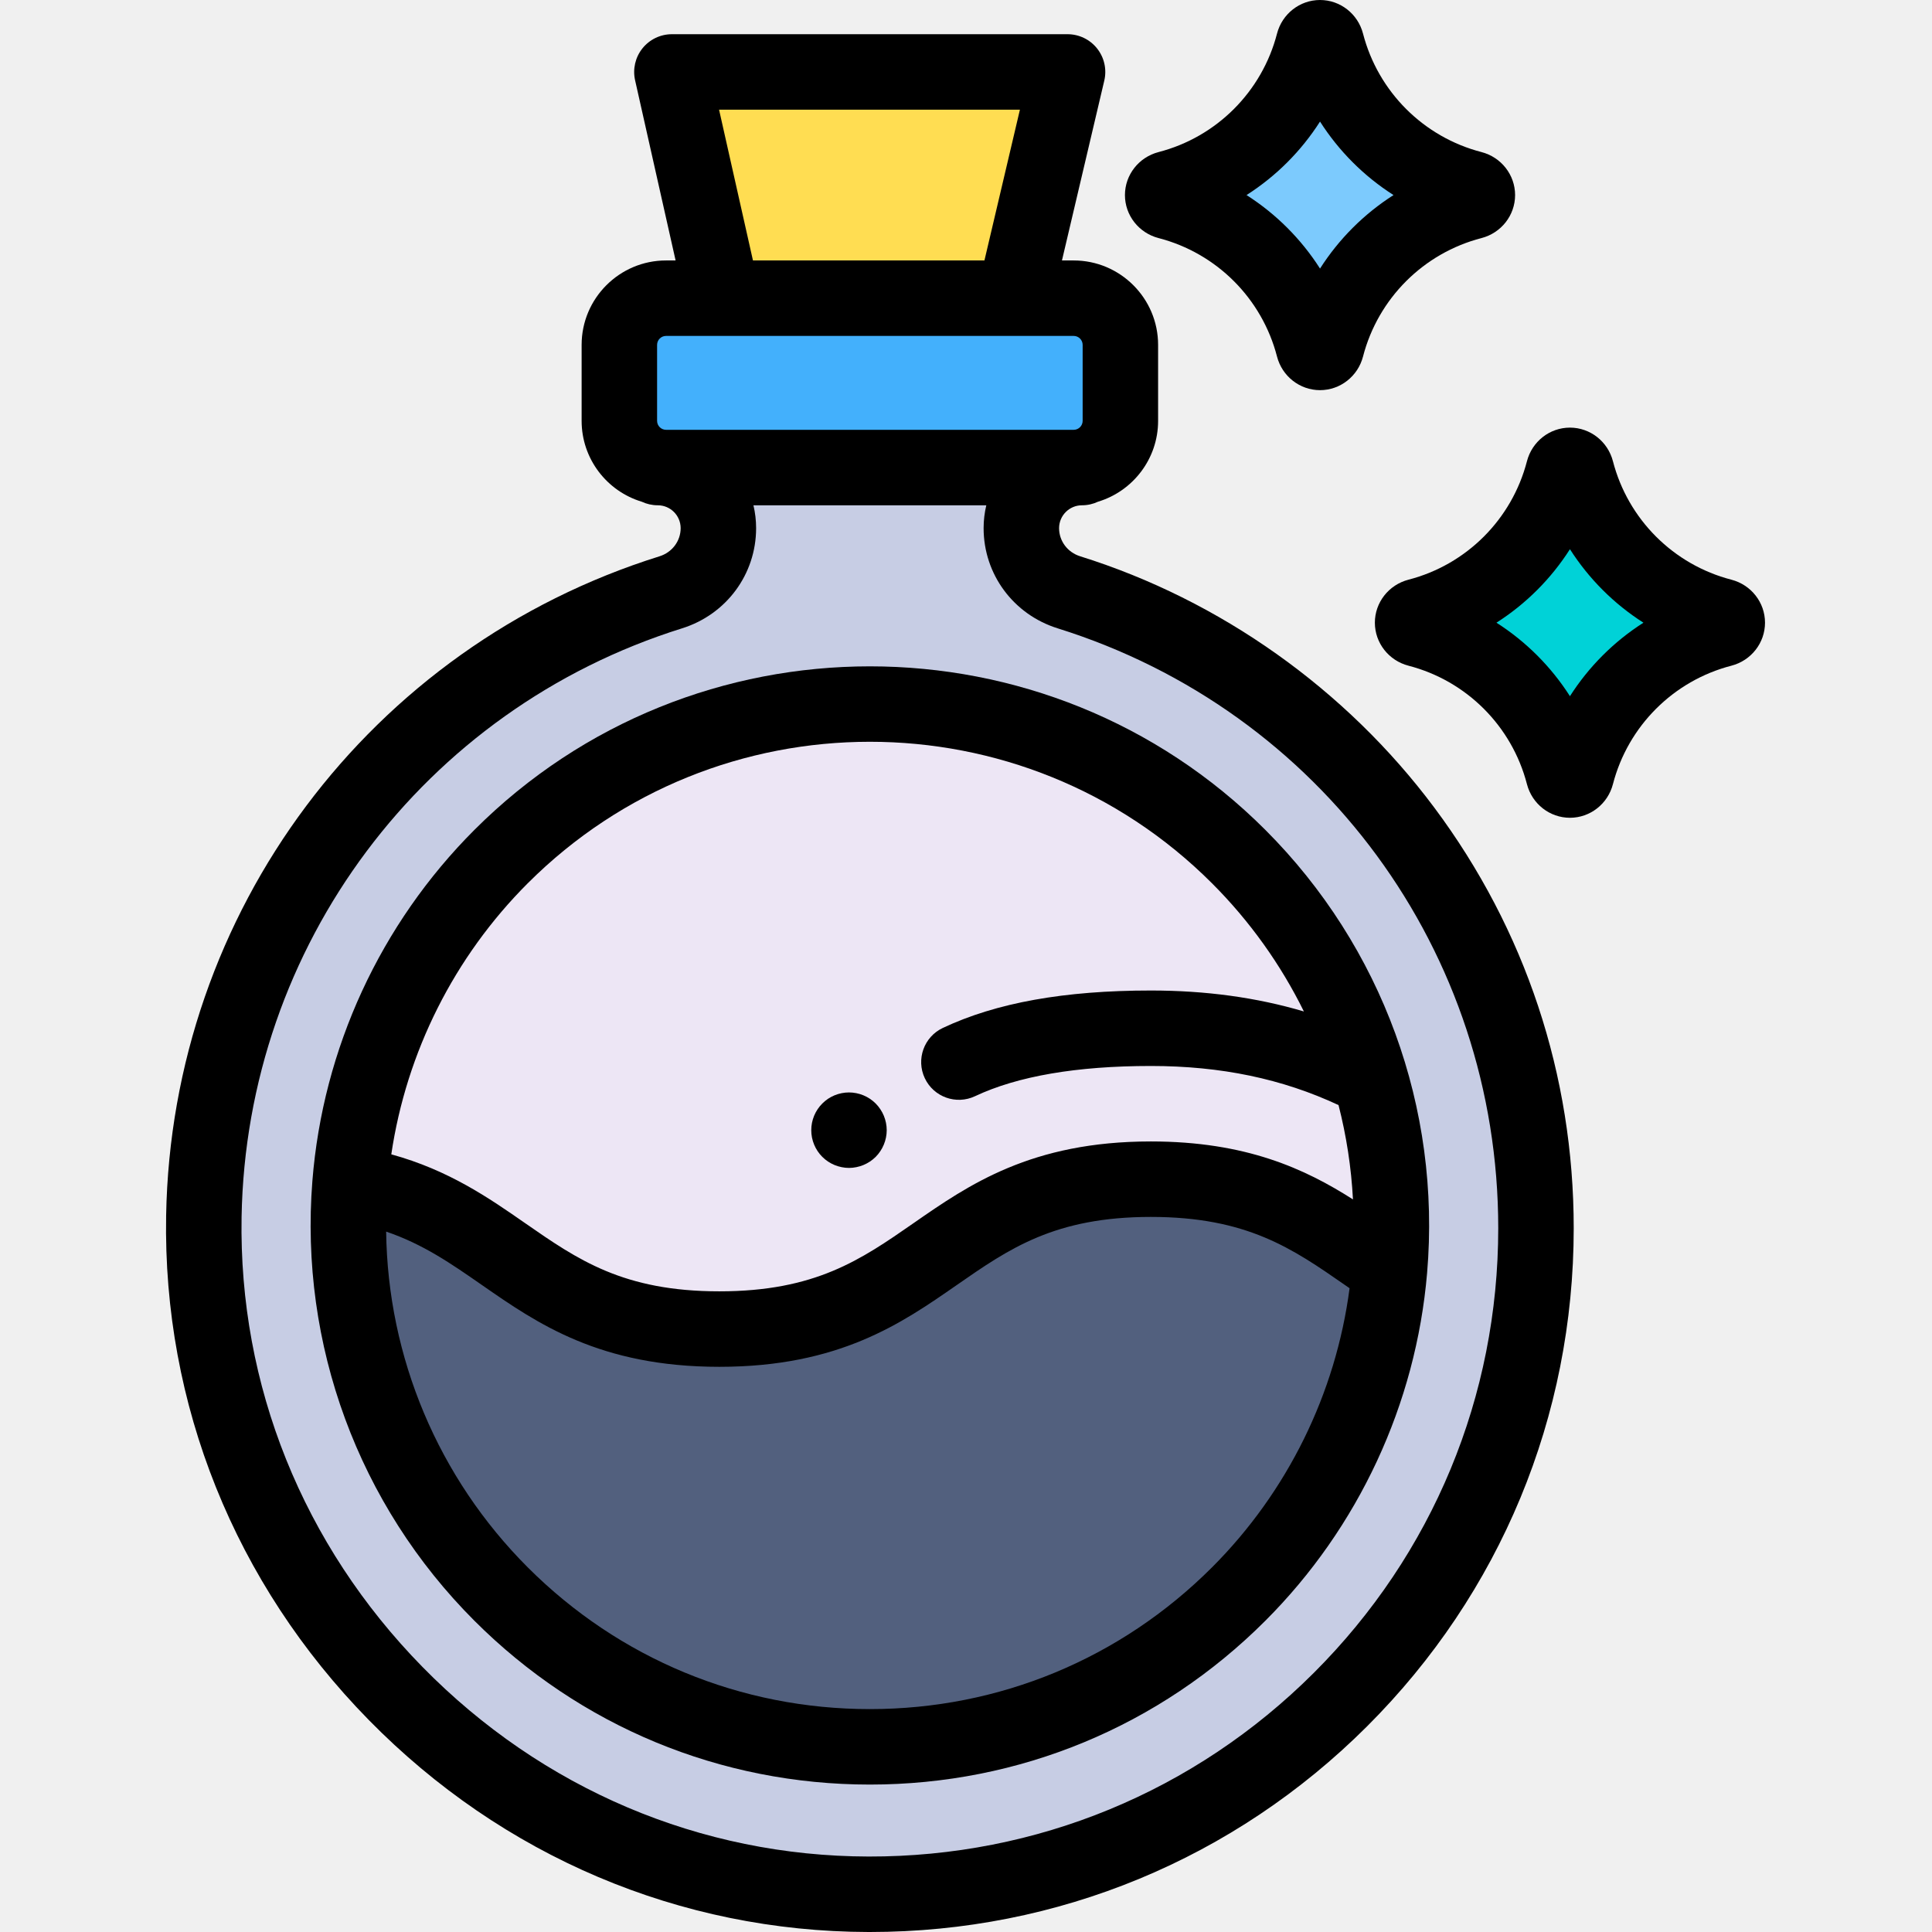
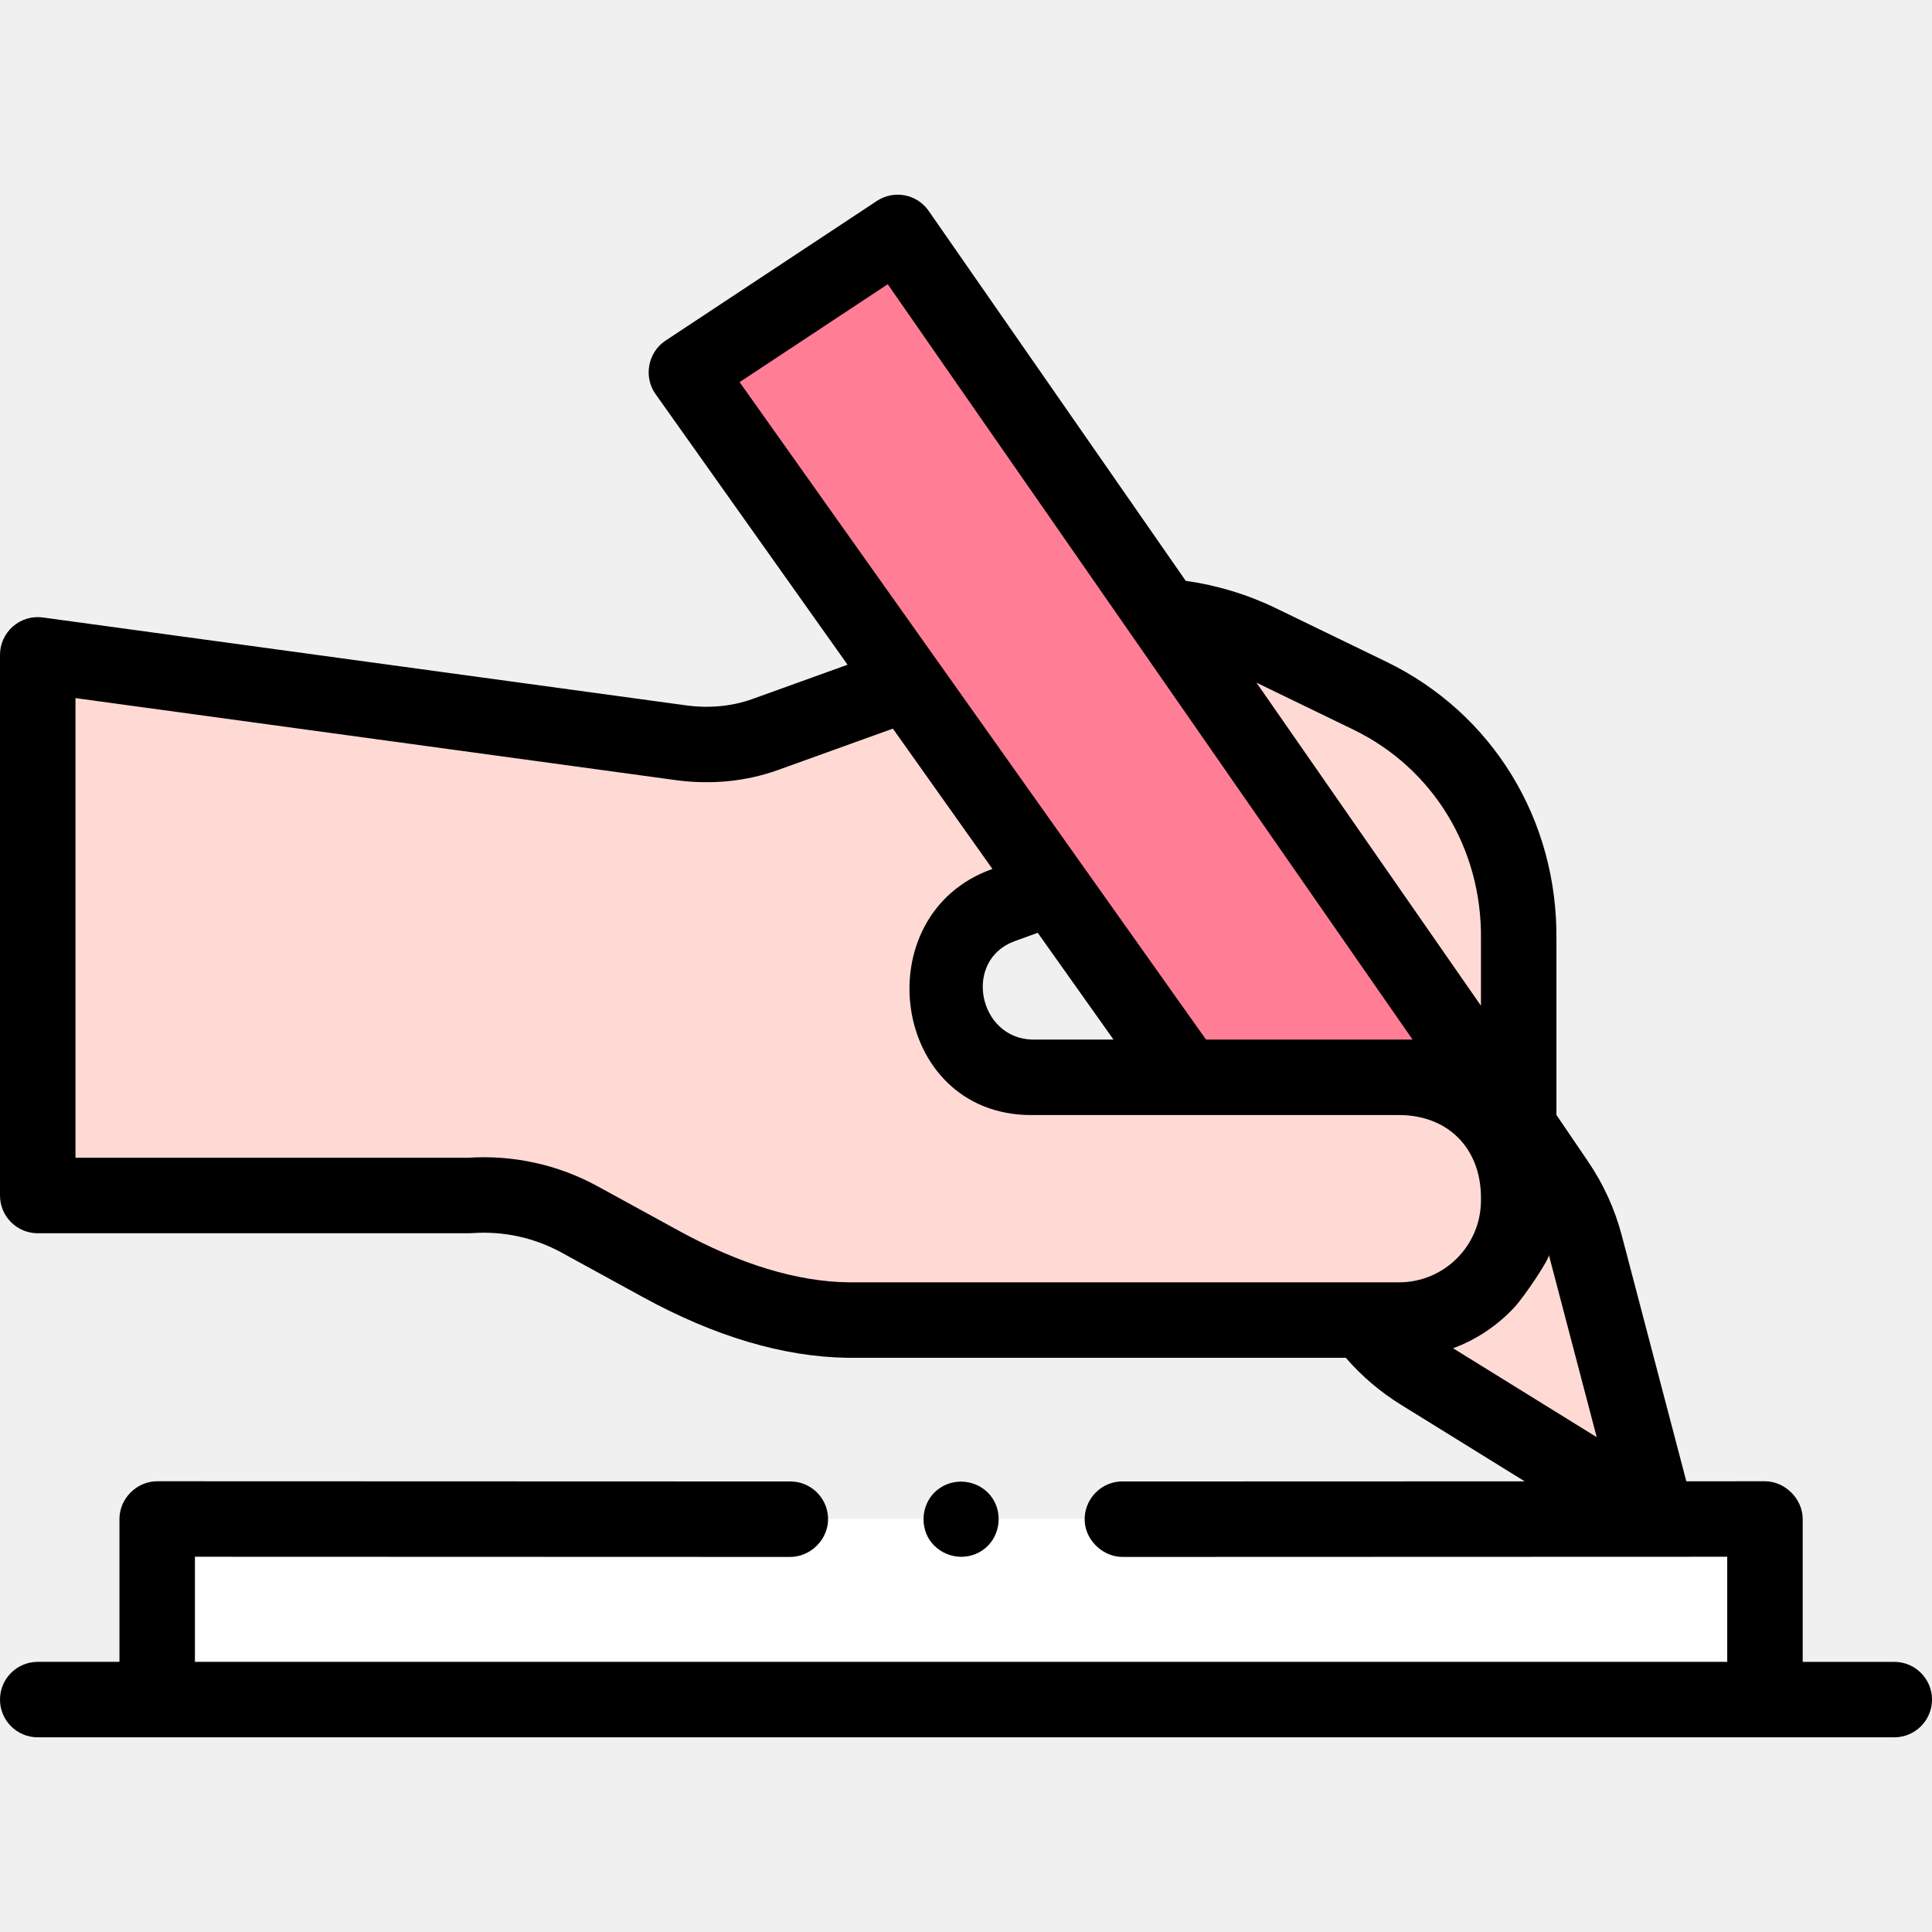
- <svg xmlns="http://www.w3.org/2000/svg" height="512pt" viewBox="-44 0 512 512" width="512pt">
-   <path d="m412.328 163.305c-18.844-4.879-33.68-19.719-38.562-38.562-.488-1.891-2.938-1.891-3.43 0-4.879 18.848-19.719 33.684-38.562 38.562-1.895.492-1.895 2.941 0 3.434 18.844 4.879 33.68 19.715 38.562 38.562.492 1.891 2.941 1.891 3.43 0 4.883-18.848 19.719-33.684 38.562-38.562 1.895-.492 1.895-2.941 0-3.434zm0 0" fill="#00d2d7" />
-   <path d="m372.051 216.719c-5.352 0-10.035-3.664-11.395-8.91-3.984-15.379-16.012-27.41-31.391-31.391-5.246-1.359-8.91-6.047-8.91-11.395-.004-5.348 3.66-10.035 8.902-11.398 15.387-3.98 27.414-16.012 31.398-31.387 1.359-5.25 6.043-8.914 11.395-8.914 5.352 0 10.035 3.664 11.395 8.91 3.984 15.379 16.012 27.406 31.391 31.391h.004c5.246 1.363 8.91 6.051 8.906 11.398 0 5.352-3.664 10.035-8.914 11.395-15.375 3.98-27.402 16.012-31.387 31.387-1.359 5.25-6.043 8.914-11.395 8.914zm-19.477-51.699c7.828 4.996 14.48 11.648 19.477 19.477 4.996-7.828 11.648-14.477 19.477-19.477-7.828-4.992-14.48-11.648-19.477-19.477-4.996 7.832-11.645 14.48-19.477 19.477zm57.23 7.961c.004.004.008.004.012.004-.004 0-.008 0-.012-.004zm0 0" />
-   <path d="m346.098 49.98c-18.848-4.879-33.684-19.719-38.562-38.562-.492-1.891-2.941-1.891-3.43 0-4.883 18.848-19.719 33.684-38.562 38.562-1.895.492-1.895 2.941 0 3.43 18.844 4.883 33.68 19.719 38.562 38.562.488 1.895 2.938 1.895 3.43 0 4.879-18.844 19.719-33.68 38.562-38.562 1.891-.488 1.891-2.938 0-3.43zm0 0" fill="#7ccafd" />
-   <path d="m305.82 103.395c-5.352 0-10.039-3.664-11.398-8.91-3.98-15.379-16.008-27.41-31.387-31.391-5.25-1.359-8.914-6.047-8.914-11.398 0-5.348 3.664-10.035 8.914-11.395 15.379-3.984 27.406-16.012 31.387-31.387 1.359-5.25 6.047-8.914 11.398-8.914 5.348 0 10.035 3.664 11.395 8.91 3.984 15.379 16.012 27.406 31.391 31.391 5.246 1.359 8.91 6.047 8.91 11.395 0 5.352-3.664 10.039-8.91 11.398-15.379 3.98-27.406 16.012-31.391 31.387-1.359 5.25-6.047 8.914-11.395 8.914zm-19.477-51.699c7.828 4.996 14.48 11.648 19.477 19.477 4.996-7.828 11.648-14.48 19.477-19.477-7.828-4.996-14.48-11.645-19.477-19.477-4.996 7.832-11.648 14.48-19.477 19.477zm0 0" />
-   <path d="m130.32 123.906c8.871 0 16.062 7.191 16.062 16.062 0 7.828-5.145 14.664-12.617 17.004-70.77 22.133-122.383 87.617-123.738 165.355-1.707 97.742 78.402 179.484 176.156 179.672 97.648.184 176.867-78.918 176.867-176.527 0-79.117-52.051-146.078-123.781-168.504-7.465-2.336-12.602-9.176-12.602-16.996v-.004c0-8.871 7.191-16.062 16.062-16.062" fill="#c7cde4" />
-   <path d="m260.992 312.496c32.602 0 46.617 12.914 63.238 24.016-2.668 31.344-15.992 61.953-39.98 85.938-53.973 53.973-141.477 53.973-195.449 0-29.777-29.777-43.129-69.766-40.047-108.695 41.355 6.758 46.797 38.465 97.879 38.465 57.18 0 57.18-39.723 114.359-39.723zm0 0" fill="#52607e" />
-   <path d="m260.992 312.496c32.602 0 46.617 12.914 63.238 24.016 3.336-39.188-9.992-79.527-39.98-109.516-53.973-53.973-141.477-53.973-195.449 0-24.195 24.195-37.543 55.129-40.047 86.758 41.355 6.758 46.797 38.465 97.879 38.465 57.18 0 57.18-39.723 114.359-39.723zm0 0" fill="#ede6f5" />
-   <path d="m180.992 309.512c-.648 0-1.309-.07-1.957-.203-.641-.129-1.262-.316-1.871-.566-.602-.25-1.18-.562-1.73-.922-.539-.359-1.051-.781-1.512-1.238-.469-.461-.879-.973-1.25-1.523-.359-.539-.668-1.117-.918-1.727-.25-.602-.441-1.23-.57-1.871-.129-.641-.188-1.301-.188-1.949 0-.652.059-1.312.188-1.961.129-.629.32-1.262.57-1.871.25-.598.559-1.18.918-1.719.371-.551.781-1.062 1.25-1.52.461-.469.973-.879 1.512-1.25.551-.359 1.129-.672 1.73-.922.609-.25 1.23-.438 1.871-.566 1.289-.262 2.617-.262 3.906 0 .641.129 1.273.316 1.871.566.609.25 1.191.562 1.73.922.551.371 1.059.781 1.52 1.25.461.461.879.969 1.238 1.52.363.539.672 1.121.922 1.719.25.609.441 1.242.57 1.871.129.648.199 1.309.199 1.961 0 .648-.07 1.309-.199 1.949-.129.641-.32 1.27-.57 1.871-.25.609-.559 1.188-.922 1.727-.359.551-.777 1.062-1.238 1.523-.461.457-.969.879-1.52 1.238-.539.359-1.121.672-1.73.922-.602.25-1.23.438-1.871.566-.637.133-1.297.203-1.949.203zm0 0" />
-   <path d="m240.535 123.906h-108.02c-6.836 0-12.379-5.543-12.379-12.379v-20.125c0-6.836 5.543-12.379 12.379-12.379h108.02c6.836 0 12.379 5.543 12.379 12.379v20.125c0 6.836-5.543 12.379-12.379 12.379zm0 0" fill="#43b0fc" />
-   <path d="m134.062 19.07 13.48 59.953h77.262l14.109-59.953zm0 0" fill="#ffdd52" />
-   <path d="m336.07 213.98c-23.383-31.316-56.699-54.953-93.812-66.559-3.344-1.043-5.59-4.039-5.59-7.453 0-3.344 2.723-6.062 6.062-6.062 1.52 0 2.961-.34 4.254-.949 9.207-2.773 15.926-11.332 15.926-21.43v-20.125c0-12.34-10.039-22.379-22.379-22.379h-3.102l11.219-47.664c.699-2.973 0-6.105-1.898-8.5-1.895-2.395-4.781-3.793-7.836-3.793h-104.852c-3.039 0-5.91 1.383-7.809 3.754-1.898 2.371-2.613 5.477-1.949 8.441l10.738 47.762h-2.527c-12.34 0-22.379 10.039-22.379 22.379v20.125c0 10.102 6.727 18.66 15.938 21.434 1.289.605 2.727.945 4.246.945 3.344 0 6.059 2.719 6.059 6.062 0 3.414-2.25 6.41-5.598 7.457-76.801 24.023-129.348 94.238-130.754 174.727-.871 49.996 18.188 97.453 53.676 133.633 35.461 36.156 82.504 56.117 132.461 56.215h.363c49.758 0 96.543-19.352 131.766-54.508 35.312-35.242 54.758-82.129 54.758-132.02 0-40.543-12.785-79.098-36.98-111.492zm-189.512-184.914h79.73l-9.402 39.957h-61.344zm-16.422 62.336c0-1.312 1.066-2.379 2.379-2.379h108.02c1.309 0 2.379 1.066 2.379 2.379v20.125c0 1.312-1.066 2.379-2.383 2.379h-108.016c-1.312 0-2.379-1.066-2.379-2.379zm174.027 351.934c-31.523 31.465-73.453 48.758-117.961 48.664-44.559-.086-86.543-17.922-118.223-50.223-31.703-32.32-48.734-74.68-47.957-119.273 1.258-71.855 48.164-134.543 116.727-155.988 11.742-3.672 19.629-14.34 19.629-26.547 0-2.086-.246-4.117-.711-6.062h61.715c-.465 1.945-.715 3.977-.715 6.062 0 12.207 7.887 22.871 19.617 26.543 69.844 21.84 116.766 85.719 116.766 158.961 0 44.543-17.359 86.398-48.887 117.863zm0 0" />
-   <path d="m291.324 219.926c-57.785-57.785-151.809-57.785-209.598 0-24.914 24.918-40.164 57.961-42.941 93.039-3.43 43.352 12.223 85.836 42.941 116.555 27.992 27.992 65.211 43.41 104.797 43.41 39.59 0 76.809-15.418 104.801-43.41 24.688-24.688 39.914-57.418 42.871-92.16 3.715-43.668-11.91-86.469-42.871-117.434zm-195.453 14.141c49.984-49.984 131.32-49.988 181.309 0 10.051 10.051 18.234 21.547 24.363 33.98-12.598-3.723-26.008-5.551-40.551-5.551-22.941 0-40.977 3.246-55.137 9.922-4.996 2.355-7.133 8.316-4.777 13.312 2.355 4.992 8.312 7.133 13.309 4.777 11.277-5.316 26.953-8.012 46.605-8.012 18.551 0 34.832 3.395 49.734 10.367 2.086 8.141 3.375 16.508 3.824 24.992-12.691-8.086-28.328-15.359-53.559-15.359-31.723 0-48.277 11.5-62.887 21.648-13.961 9.699-26.016 18.074-51.473 18.074-25.457 0-37.512-8.375-51.473-18.074-9.57-6.652-20.219-14.047-35.461-18.23 4.016-27.098 16.672-52.348 36.172-71.848zm181.309 181.312c-24.215 24.215-56.41 37.551-90.652 37.551-34.246 0-66.441-13.336-90.656-37.551-23.77-23.77-37.113-55.68-37.539-88.992 9.805 3.336 17.195 8.469 25.422 14.184 14.605 10.148 31.16 21.648 62.883 21.648 31.723 0 48.277-11.5 62.883-21.648 13.961-9.699 26.016-18.074 51.473-18.074 25.457 0 37.512 8.375 51.473 18.074.395.273.789.547 1.184.82-3.652 27.906-16.473 53.992-36.469 73.988zm0 0" />
+ <svg xmlns="http://www.w3.org/2000/svg" id="Capa_1" enable-background="new 0 0 512 512" height="512" viewBox="0 0 512 512" width="512">
+   <g>
+     <g>
+       <path d="m393.472 285.496-155.575-223.904-56.031 37.033 132.577 186.871z" fill="#ff7e96" />
+     </g>
+     <g>
+       <path d="m393.472 285.496-155.575-223.904-56.031 37.033 132.577 186.871z" fill="#ff7e96" />
+     </g>
+     <g>
+       <path d="m278.763 235.205-12.699 4.606-.002.001z" fill="none" />
+     </g>
+     <g>
+       <path d="m314.447 285.501h-41.139c-25.672-.642-31.413-36.927-7.249-45.684l12.699-4.608z" fill="none" />
+     </g>
+     <g>
+       <path d="m402.469 317.044v1.084c0 17.508-14.193 31.701-31.701 31.701h-145.995c-17.36-.221-34.405-6.523-49.629-14.867l-21.495-11.773c-8.943-4.903-19.128-7.112-29.302-6.365h-114.347v-143.28l170.428 23.288c7.479 1.022 15.161.408 22.282-2.152l37.677-13.573 38.372 54.101-12.699 4.598c-24.443 8.394-18.307 45.055 7.249 45.694h97.46c18.569.001 31.527 13.218 31.7 31.544z" fill="#ffdad5" />
+     </g>
+     <g>
+       <path d="m402.469 249.076v67c-.328-18.037-13.676-30.575-31.701-30.575h22.705l-84.887-122.164c8.649.705 17.181 2.977 25.146 6.828l29.26 14.183c24.758 11.994 39.835 37.224 39.477 64.728z" fill="#ffdad5" />
+     </g>
+     <g>
+       <path d="m41.658 402.551h426.076v47.858h-426.076z" fill="#fff" />
+     </g>
+     <g>
+       <path d="m439.178 402.551-62.69-38.81c-5.863-3.63-10.973-8.353-15.053-13.912h9.332c17.508 0 31.701-14.193 31.701-31.701v-.936c0-.442 0-18.644 0-18.644l10.125 14.896c3.437 5.057 5.987 10.663 7.54 16.577z" fill="#ffdad5" />
+     </g>
+     <g>
+       <path d="m502 440.409h-24.266v-37.858c0-5.329-4.68-10-10.003-10l-20.838.007-17.086-65.076c-1.846-7.032-4.855-13.646-8.942-19.659l-8.396-12.352v-46.333c.389-31.845-16.894-60.115-45.115-73.789l-29.269-14.187c-7.548-3.649-15.555-6.064-23.856-7.237l-68.12-98.038c-3.1-4.462-9.194-5.633-13.726-2.637l-56.031 37.032c-4.629 3.06-5.878 9.568-2.642 14.129l50.903 71.75-25.286 9.109c-5.342 1.919-11.411 2.493-17.545 1.654l-170.428-23.288c-2.862-.39-5.753.474-7.929 2.374-2.176 1.898-3.425 4.645-3.425 7.534v143.279c0 5.522 4.477 10 10 10h114.347c.244 0 .489-.009.732-.027 8.282-.601 16.496 1.178 23.766 5.163l21.493 11.772c19.094 10.465 37.366 15.881 54.308 16.097.043.001.085.001.128.001h131.879c4.201 4.843 9.078 9.013 14.572 12.415l32.835 20.327-106.283.034c-5.864-.227-10.64 4.747-10.315 10.555.293 5.275 5.069 9.59 10.314 9.445l159.959-.052v27.855h-406.077v-27.855l157.465.052c5.707.152 10.613-4.792 10.312-10.525-.287-5.438-4.853-9.636-10.314-9.475l-167.46-.055c-5.422 0-10.003 4.564-10.003 10v37.858h-21.658c-5.523 0-10 4.478-10 10s4.477 10 10 10h31.658 426.076 34.266c5.523 0 10-4.478 10-10s-4.477-9.999-10-9.999zm-233.093-190.992c.322-.11.64-.227.956-.353l5.149-1.864 20.078 28.301h-21.64c-14.28-.476-18.253-21.116-4.543-26.084zm89.725-56.07c21.185 10.265 34.15 31.568 33.838 55.6 0 .043-.001.087-.001.13v17.452l-59.488-85.615zm-123.372-118.025 139.084 200.174h-54.735l-123.607-174.228zm-55.312 250.869-21.491-11.771c-10.546-5.782-22.458-8.405-34.46-7.597h-103.997v-121.82l159.075 21.737c9.315 1.271 18.656.356 27.024-2.652l30.526-10.996 26.377 37.187c-34.025 12.013-26.988 65.223 10.307 65.223h97.459c12.844 0 21.561 8.677 21.701 21.596v1.031c0 11.966-9.735 21.701-21.701 21.701h-145.931c-13.617-.189-28.719-4.776-44.889-13.639zm205.138 31.105c6.208-2.276 11.836-6.072 16.316-10.926 2.63-2.85 9.316-12.829 9.06-13.811l12.683 48.305-38.065-23.565z" />
+       <path d="m246.38 408.161c3.088 4.505 9.291 5.791 13.87 2.76 4.554-3.014 5.757-9.343 2.76-13.87-3.013-4.552-9.343-5.757-13.87-2.76-4.571 3.026-5.729 9.326-2.76 13.87z" />
+     </g>
+   </g>
</svg>
